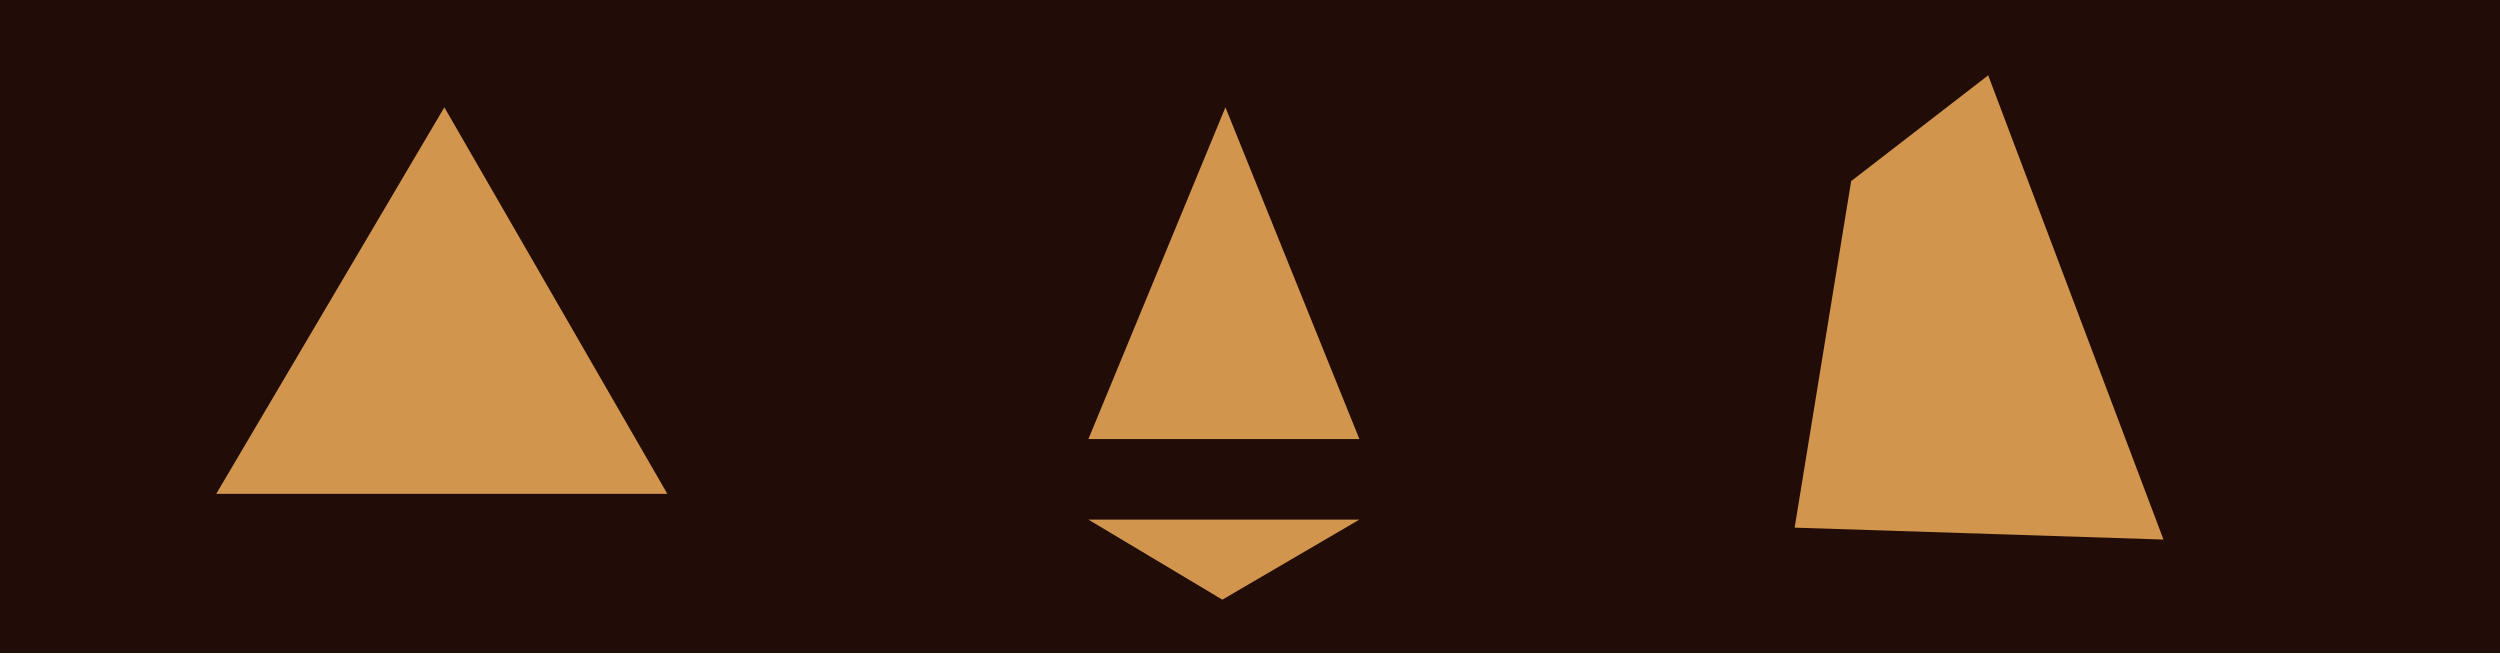
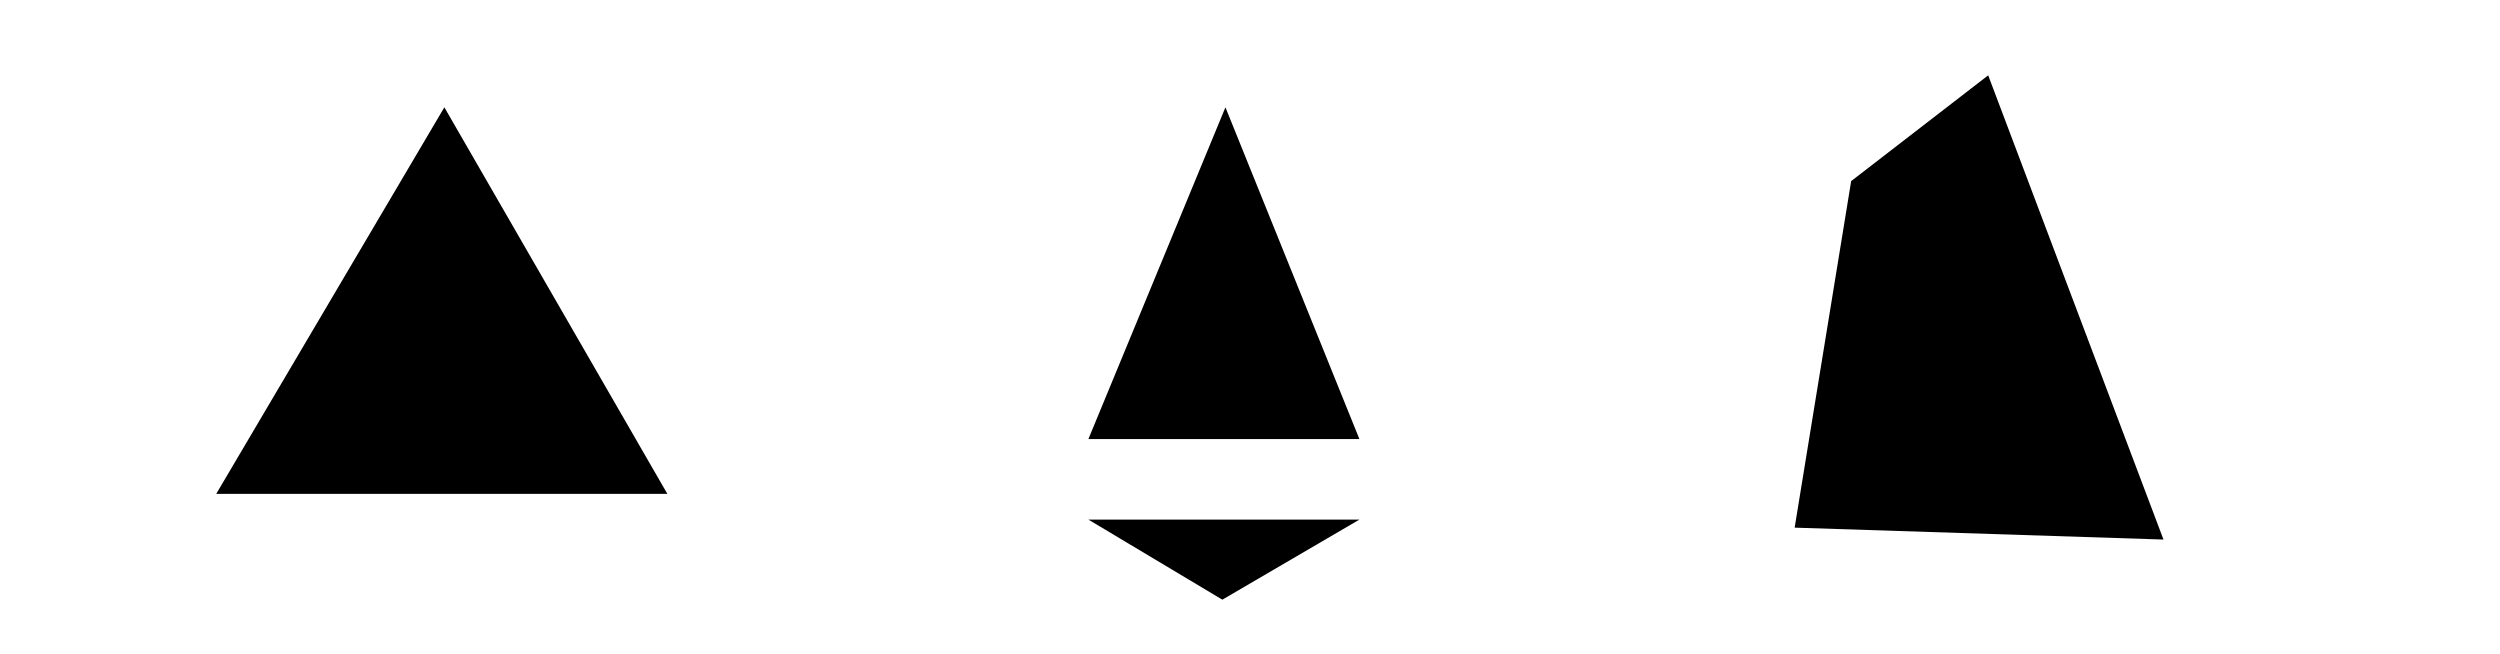
<svg xmlns="http://www.w3.org/2000/svg" width="1920" height="502" viewBox="0 0 1920 502" fill="none">
-   <rect width="1920" height="501.5" fill="#210C07" />
-   <path d="M391.211 379.273H166.074L341.262 82.418L512.516 379.273H391.211Z" fill="#D1954E" />
-   <path d="M971.137 337.207H835.883L941.129 82.422L1044.02 337.207H971.137Z" fill="#D1954E" />
-   <path d="M1378.29 405.23L1421.69 139.086L1526.93 57.852L1661.56 414.375L1378.29 405.23Z" fill="#D1954E" />
-   <path d="M908.758 399.047H1044.02L938.766 460.551L835.883 399.047H908.758Z" fill="#D1954E" />
+   <rect class="bf-fill-field" width="1920" height="501.5" />
+   <path d="M391.211 379.273H166.074L341.262 82.418L512.516 379.273H391.211Z" fill="currentColor" />
+   <path d="M971.137 337.207H835.883L941.129 82.422L1044.02 337.207H971.137Z" fill="currentColor" />
+   <path d="M1378.29 405.23L1421.69 139.086L1526.93 57.852L1661.56 414.375L1378.29 405.23Z" fill="currentColor" />
+   <path d="M908.758 399.047H1044.02L938.766 460.551L835.883 399.047H908.758Z" fill="currentColor" />
</svg>
